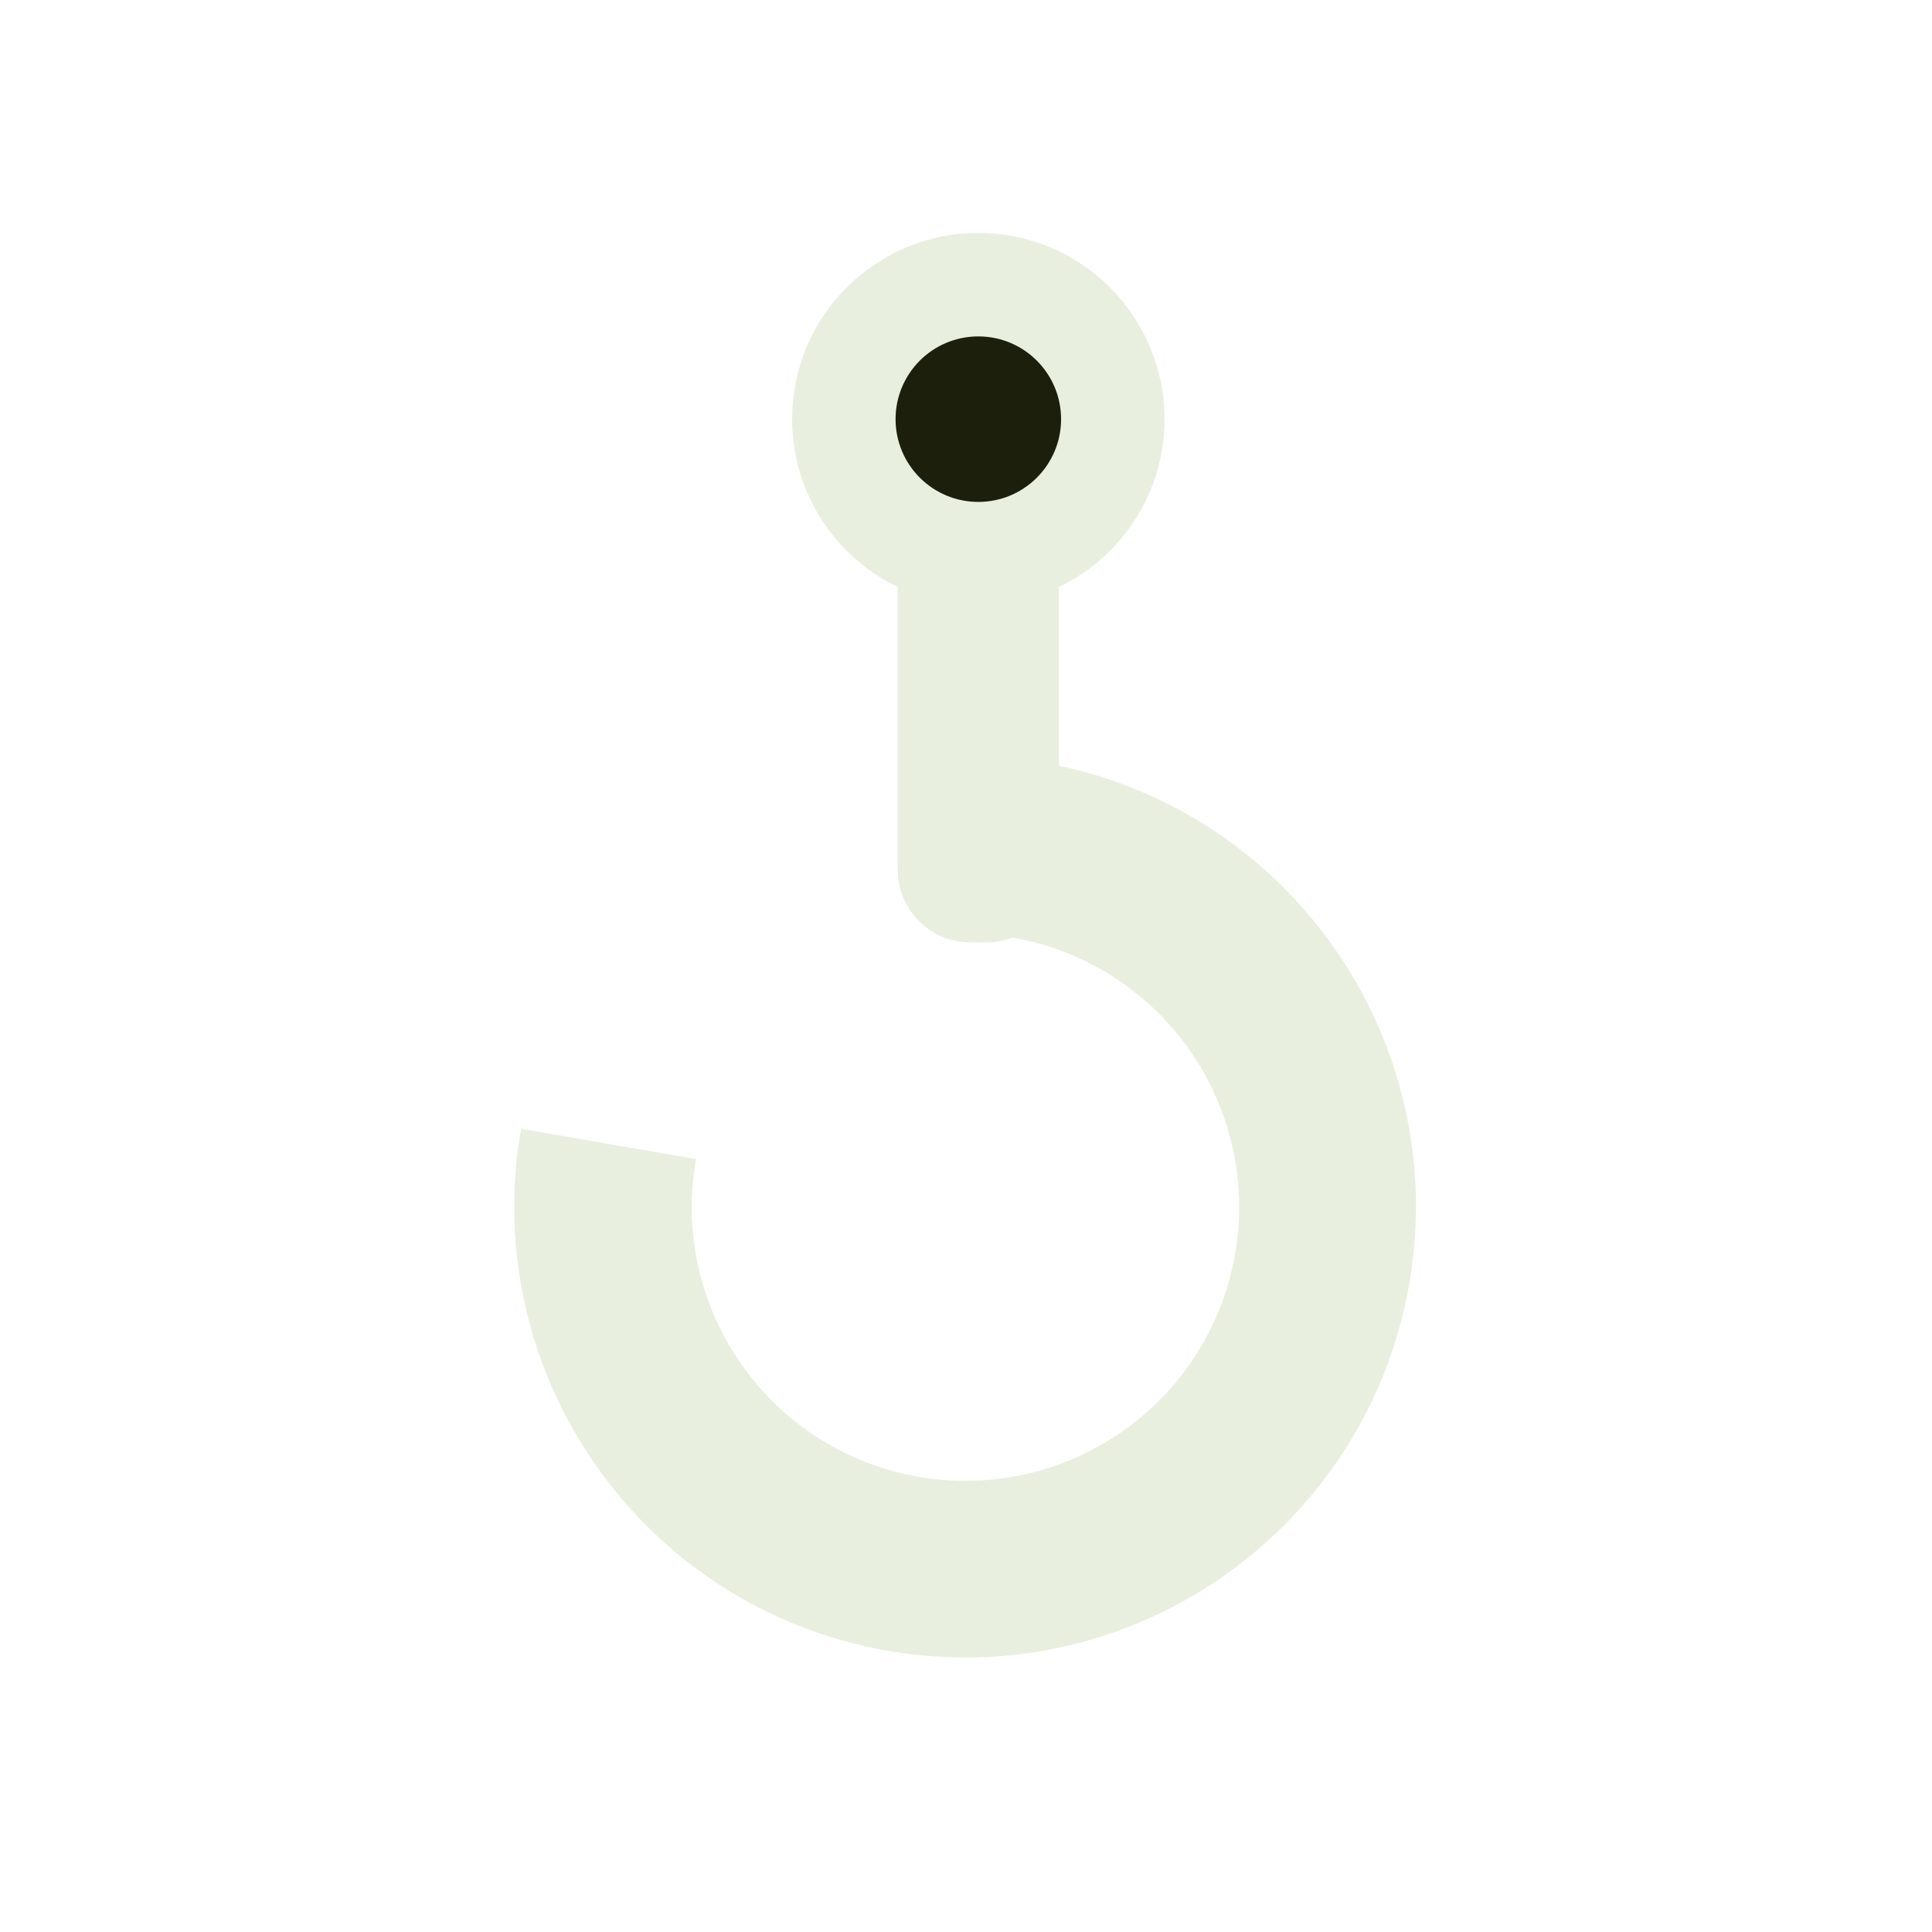
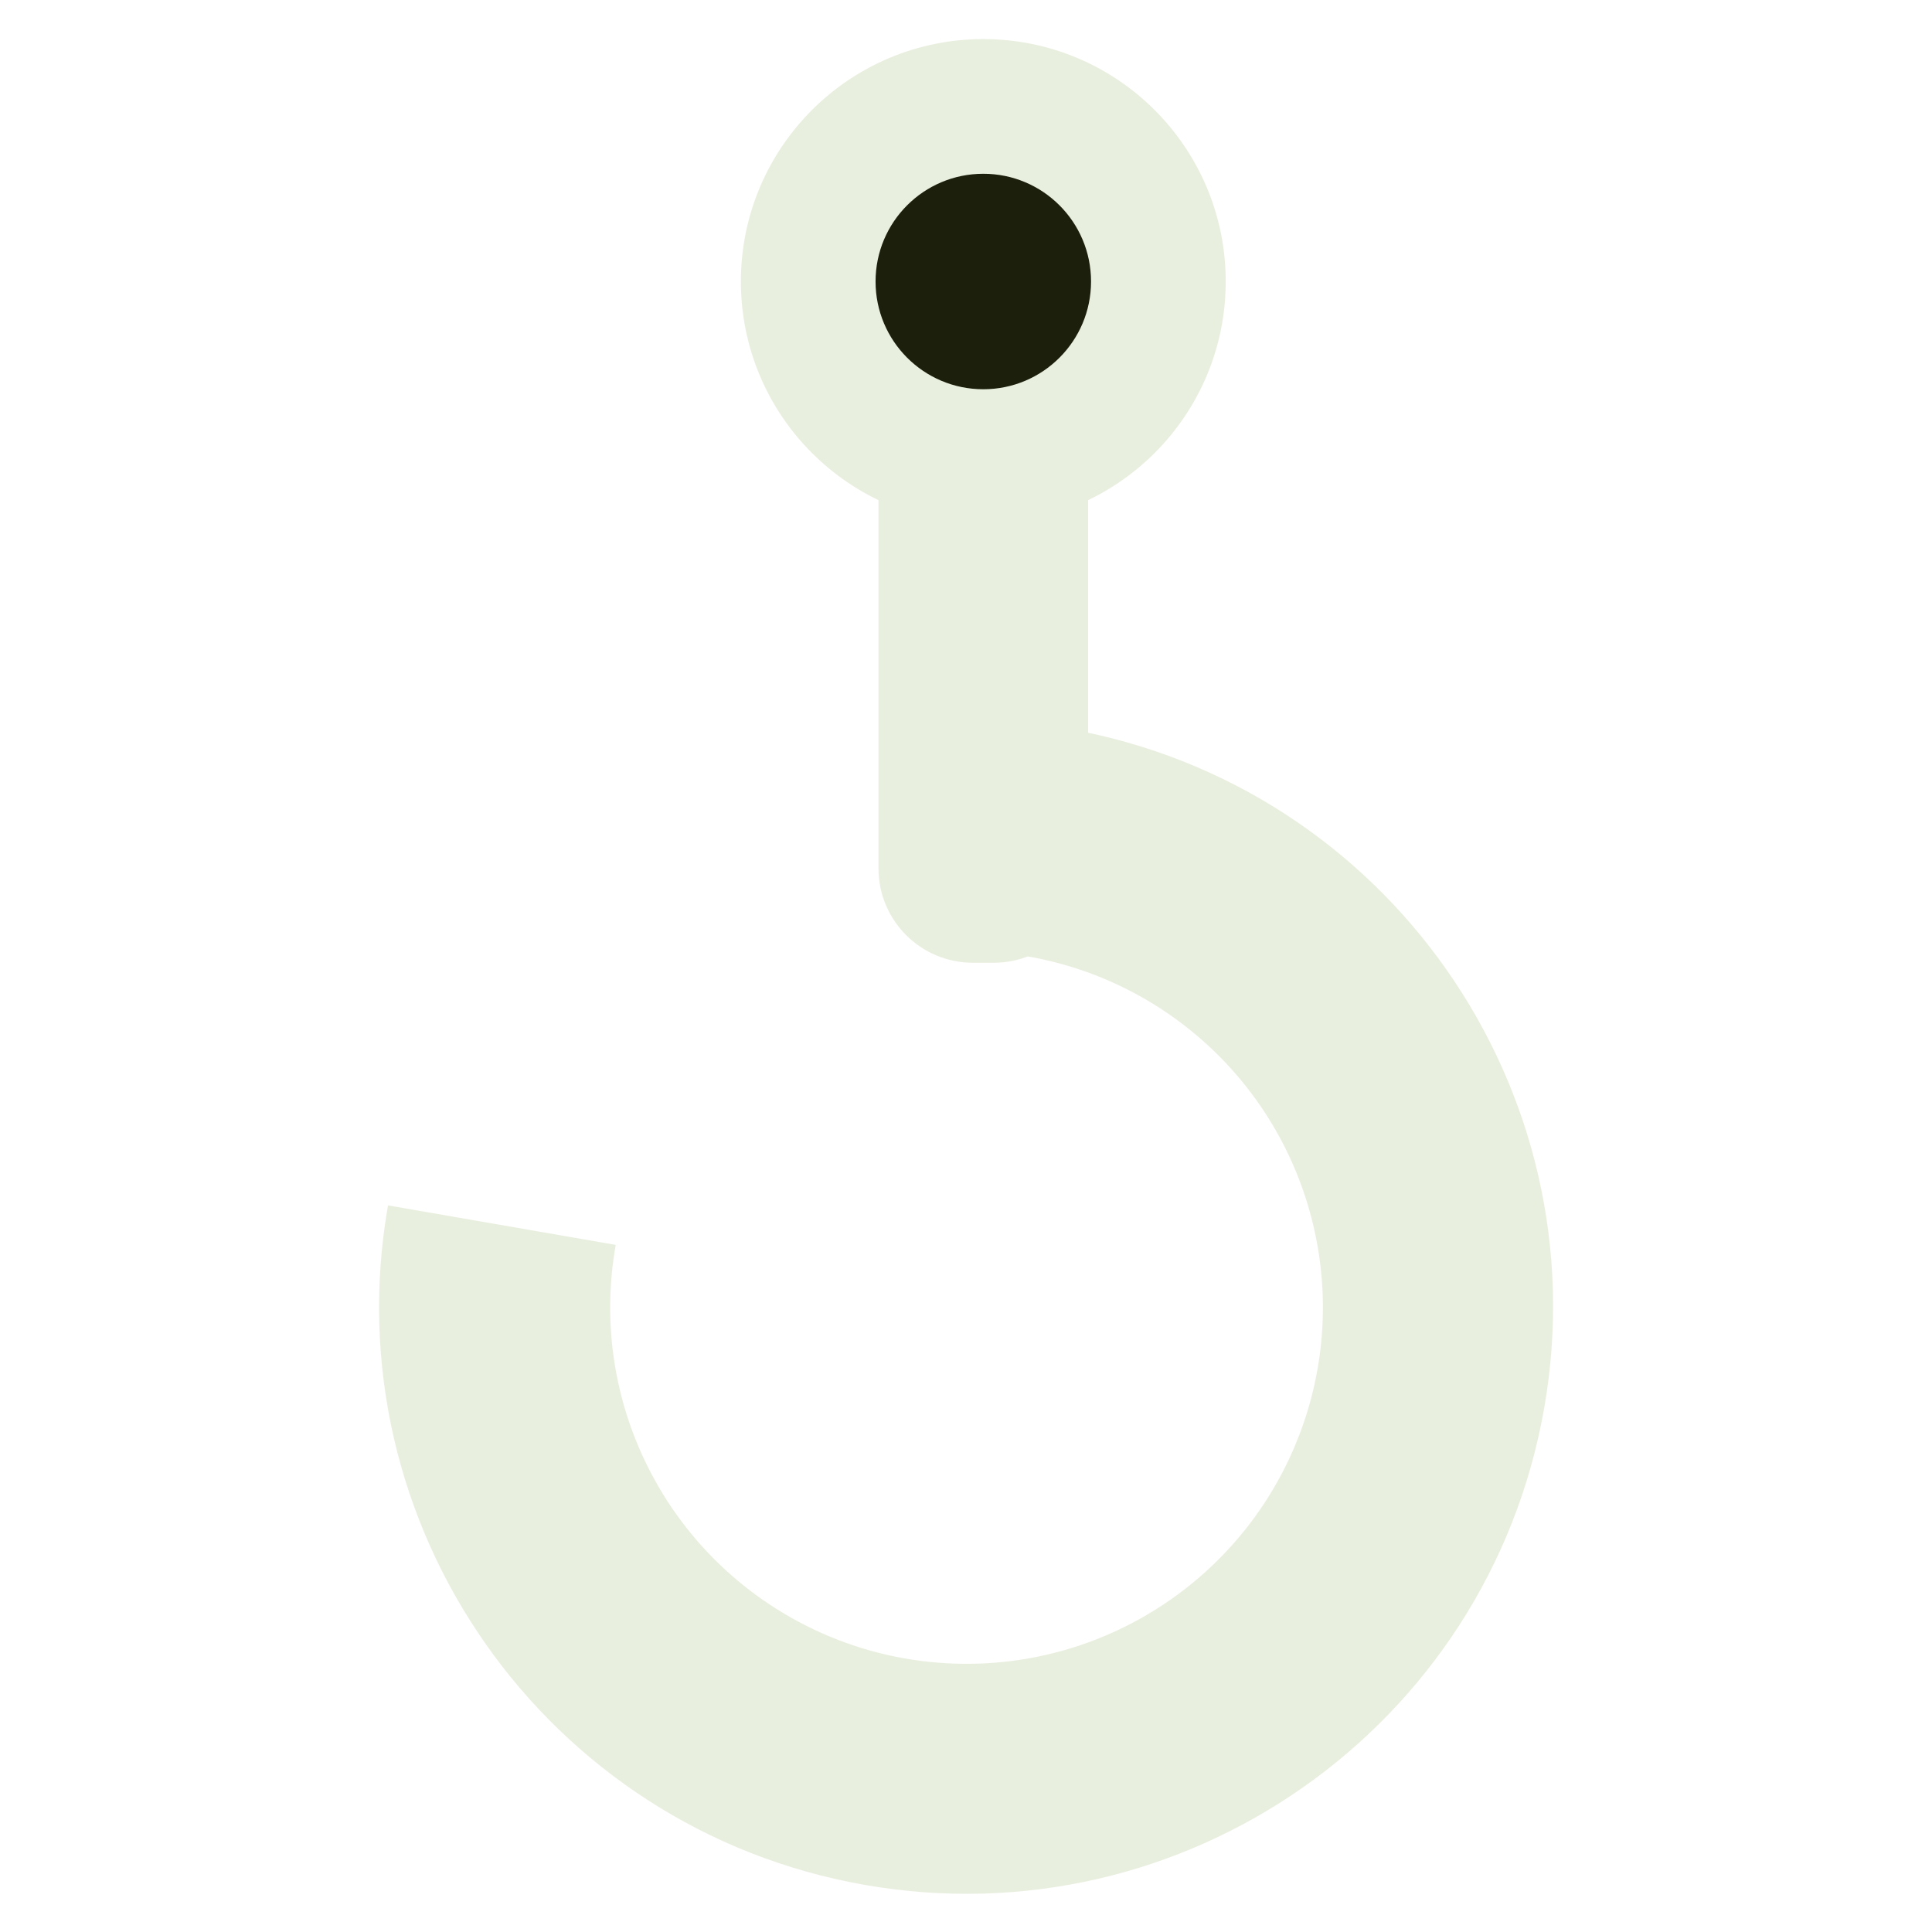
- <svg xmlns="http://www.w3.org/2000/svg" width="32" height="32" viewBox="0 0 24 24" version="1.1" id="svg3">
+ <svg xmlns="http://www.w3.org/2000/svg" width="48" height="48" viewBox="2.771 2.521 18.434 18.434" version="1.1" id="svg3">
  <defs id="defs3" />
  <g id="g3">
    <rect x="11.153" y="3.707" width="2" height="8" rx="0.9" fill="#E9EFDF" id="rect1" />
    <g id="g1" transform="matrix(1.285006,0,0,1.285006,-3.463594,-1.484063)">
      <circle cx="12.153" cy="5.207" r="1.8" fill="#E9EFDF" id="circle1" />
      <circle cx="12.153" cy="5.207" r="0.8" fill="#1B1F0B" id="circle2" />
    </g>
    <path d="m 12.956,9.474 a 5.6,5.6 0 1 1 -6.483,4.548 l 2.173,0.377 a 3.4,3.4 0 1 0 3.933,-2.752 z" fill="#E9EFDF" fill-rule="evenodd" id="path2" />
  </g>
</svg>
